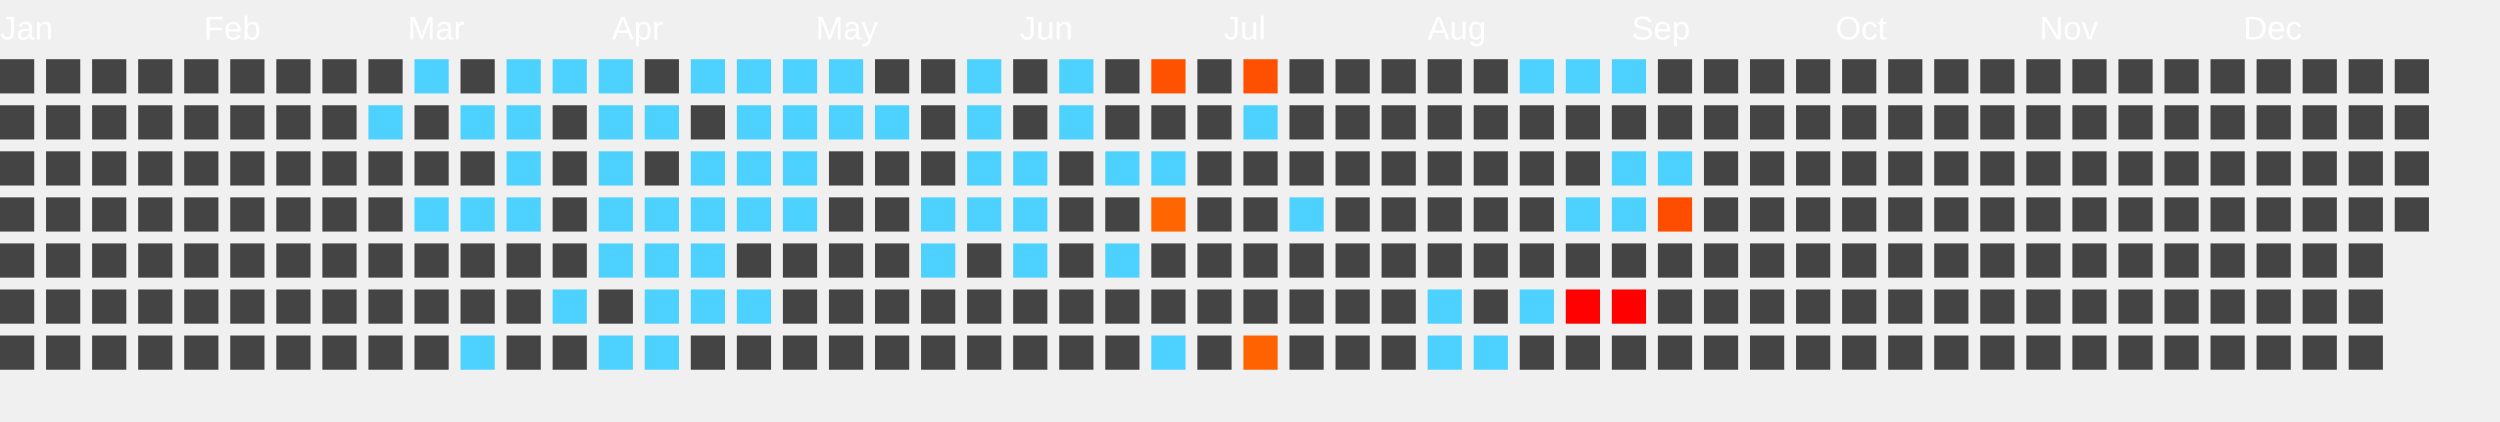
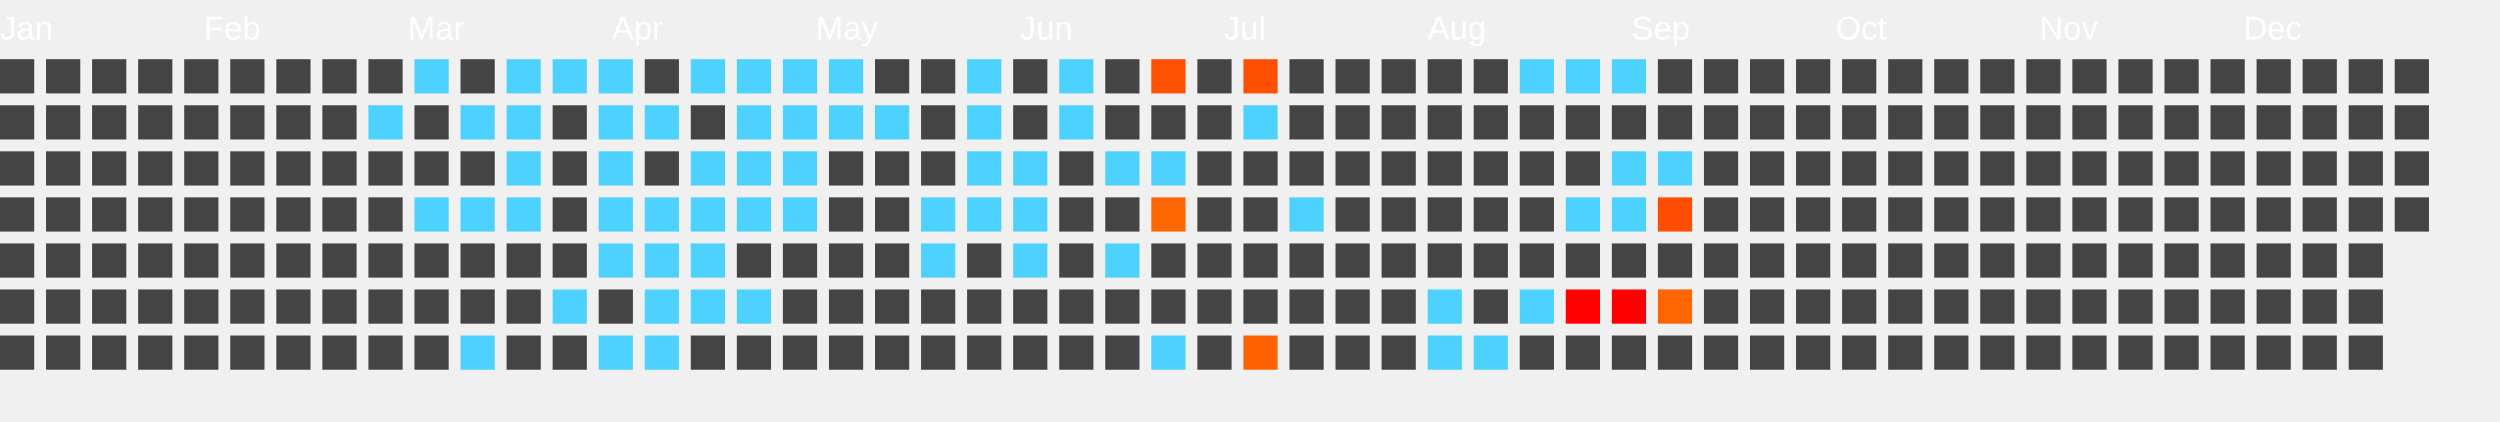
<svg xmlns="http://www.w3.org/2000/svg" baseProfile="full" height="32mm" version="1.1" viewBox="0,0,190,32" width="190mm">
  <defs />
  <rect fill="none" height="32" width="190" x="0" y="0" />
  <text fill="#FFFFFF" style="font-size:2.5px; font-family:Arial" x="0.0" y="3.0">Jan</text>
  <text fill="#FFFFFF" style="font-size:2.5px; font-family:Arial" x="15.5" y="3.0">Feb</text>
  <text fill="#FFFFFF" style="font-size:2.5px; font-family:Arial" x="31.0" y="3.0">Mar</text>
  <text fill="#FFFFFF" style="font-size:2.5px; font-family:Arial" x="46.5" y="3.0">Apr</text>
  <text fill="#FFFFFF" style="font-size:2.5px; font-family:Arial" x="62.0" y="3.0">May</text>
  <text fill="#FFFFFF" style="font-size:2.5px; font-family:Arial" x="77.5" y="3.0">Jun</text>
  <text fill="#FFFFFF" style="font-size:2.5px; font-family:Arial" x="93.0" y="3.0">Jul</text>
  <text fill="#FFFFFF" style="font-size:2.5px; font-family:Arial" x="108.5" y="3.0">Aug</text>
  <text fill="#FFFFFF" style="font-size:2.5px; font-family:Arial" x="124.0" y="3.0">Sep</text>
  <text fill="#FFFFFF" style="font-size:2.5px; font-family:Arial" x="139.5" y="3.0">Oct</text>
  <text fill="#FFFFFF" style="font-size:2.5px; font-family:Arial" x="155.0" y="3.0">Nov</text>
  <text fill="#FFFFFF" style="font-size:2.5px; font-family:Arial" x="170.5" y="3.0">Dec</text>
  <rect fill="#444444" height="2.6" width="2.6" x="0.0" y="4.5" />
  <rect fill="#444444" height="2.6" width="2.6" x="0.0" y="8.0" />
  <rect fill="#444444" height="2.6" width="2.6" x="0.0" y="11.5" />
  <rect fill="#444444" height="2.6" width="2.6" x="0.0" y="15.0" />
  <rect fill="#444444" height="2.6" width="2.6" x="0.0" y="18.5" />
  <rect fill="#444444" height="2.6" width="2.6" x="0.0" y="22.0" />
  <rect fill="#444444" height="2.6" width="2.6" x="0.0" y="25.5" />
  <rect fill="#444444" height="2.6" width="2.6" x="3.5" y="4.5" />
  <rect fill="#444444" height="2.6" width="2.6" x="3.5" y="8.0" />
  <rect fill="#444444" height="2.6" width="2.6" x="3.5" y="11.5" />
  <rect fill="#444444" height="2.6" width="2.6" x="3.5" y="15.0" />
  <rect fill="#444444" height="2.6" width="2.6" x="3.5" y="18.5" />
  <rect fill="#444444" height="2.6" width="2.6" x="3.5" y="22.0" />
  <rect fill="#444444" height="2.6" width="2.6" x="3.5" y="25.5" />
  <rect fill="#444444" height="2.6" width="2.6" x="7.0" y="4.5" />
  <rect fill="#444444" height="2.6" width="2.6" x="7.0" y="8.0" />
  <rect fill="#444444" height="2.6" width="2.6" x="7.0" y="11.5" />
  <rect fill="#444444" height="2.6" width="2.6" x="7.0" y="15.0" />
  <rect fill="#444444" height="2.6" width="2.6" x="7.0" y="18.5" />
  <rect fill="#444444" height="2.6" width="2.6" x="7.0" y="22.0" />
  <rect fill="#444444" height="2.6" width="2.6" x="7.0" y="25.5" />
  <rect fill="#444444" height="2.6" width="2.6" x="10.5" y="4.5" />
  <rect fill="#444444" height="2.6" width="2.6" x="10.5" y="8.0" />
  <rect fill="#444444" height="2.6" width="2.6" x="10.5" y="11.5" />
  <rect fill="#444444" height="2.6" width="2.6" x="10.5" y="15.0" />
  <rect fill="#444444" height="2.6" width="2.6" x="10.5" y="18.5" />
  <rect fill="#444444" height="2.6" width="2.6" x="10.5" y="22.0" />
  <rect fill="#444444" height="2.6" width="2.6" x="10.5" y="25.5" />
  <rect fill="#444444" height="2.6" width="2.6" x="14.0" y="4.5" />
  <rect fill="#444444" height="2.6" width="2.6" x="14.0" y="8.0" />
  <rect fill="#444444" height="2.6" width="2.6" x="14.0" y="11.5" />
  <rect fill="#444444" height="2.6" width="2.6" x="14.0" y="15.0" />
  <rect fill="#444444" height="2.6" width="2.6" x="14.0" y="18.5" />
  <rect fill="#444444" height="2.6" width="2.6" x="14.0" y="22.0" />
  <rect fill="#444444" height="2.6" width="2.6" x="14.0" y="25.5" />
  <rect fill="#444444" height="2.6" width="2.6" x="17.5" y="4.5" />
  <rect fill="#444444" height="2.6" width="2.6" x="17.5" y="8.0" />
  <rect fill="#444444" height="2.6" width="2.6" x="17.5" y="11.5" />
  <rect fill="#444444" height="2.6" width="2.6" x="17.5" y="15.0" />
  <rect fill="#444444" height="2.6" width="2.6" x="17.5" y="18.5" />
  <rect fill="#444444" height="2.6" width="2.6" x="17.5" y="22.0" />
  <rect fill="#444444" height="2.6" width="2.6" x="17.5" y="25.5" />
  <rect fill="#444444" height="2.6" width="2.6" x="21.0" y="4.5" />
  <rect fill="#444444" height="2.6" width="2.6" x="21.0" y="8.0" />
  <rect fill="#444444" height="2.6" width="2.6" x="21.0" y="11.5" />
  <rect fill="#444444" height="2.6" width="2.6" x="21.0" y="15.0" />
  <rect fill="#444444" height="2.6" width="2.6" x="21.0" y="18.5" />
  <rect fill="#444444" height="2.6" width="2.6" x="21.0" y="22.0" />
  <rect fill="#444444" height="2.6" width="2.6" x="21.0" y="25.5" />
  <rect fill="#444444" height="2.6" width="2.6" x="24.5" y="4.5" />
  <rect fill="#444444" height="2.6" width="2.6" x="24.5" y="8.0" />
  <rect fill="#444444" height="2.6" width="2.6" x="24.5" y="11.5" />
  <rect fill="#444444" height="2.6" width="2.6" x="24.5" y="15.0" />
  <rect fill="#444444" height="2.6" width="2.6" x="24.5" y="18.5" />
  <rect fill="#444444" height="2.6" width="2.6" x="24.5" y="22.0" />
  <rect fill="#444444" height="2.6" width="2.6" x="24.5" y="25.5" />
  <rect fill="#444444" height="2.6" width="2.6" x="28.0" y="4.5" />
  <rect fill="#4dd2ff" height="2.6" width="2.6" x="28.0" y="8.0" />
  <rect fill="#444444" height="2.6" width="2.6" x="28.0" y="11.5" />
  <rect fill="#444444" height="2.6" width="2.6" x="28.0" y="15.0" />
  <rect fill="#444444" height="2.6" width="2.6" x="28.0" y="18.5" />
  <rect fill="#444444" height="2.6" width="2.6" x="28.0" y="22.0" />
  <rect fill="#444444" height="2.6" width="2.6" x="28.0" y="25.5" />
  <rect fill="#4dd2ff" height="2.6" width="2.6" x="31.5" y="4.5" />
  <rect fill="#444444" height="2.6" width="2.6" x="31.5" y="8.0" />
  <rect fill="#444444" height="2.6" width="2.6" x="31.5" y="11.5" />
  <rect fill="#4dd2ff" height="2.6" width="2.6" x="31.5" y="15.0" />
  <rect fill="#444444" height="2.6" width="2.6" x="31.5" y="18.5" />
  <rect fill="#444444" height="2.6" width="2.6" x="31.5" y="22.0" />
  <rect fill="#444444" height="2.6" width="2.6" x="31.5" y="25.5" />
  <rect fill="#444444" height="2.6" width="2.6" x="35.0" y="4.5" />
  <rect fill="#4dd2ff" height="2.6" width="2.6" x="35.0" y="8.0" />
  <rect fill="#444444" height="2.6" width="2.6" x="35.0" y="11.5" />
  <rect fill="#4dd2ff" height="2.6" width="2.6" x="35.0" y="15.0" />
  <rect fill="#444444" height="2.6" width="2.6" x="35.0" y="18.5" />
  <rect fill="#444444" height="2.6" width="2.6" x="35.0" y="22.0" />
  <rect fill="#4dd2ff" height="2.6" width="2.6" x="35.0" y="25.5" />
  <rect fill="#4dd2ff" height="2.6" width="2.6" x="38.5" y="4.5" />
  <rect fill="#4dd2ff" height="2.6" width="2.6" x="38.5" y="8.0" />
  <rect fill="#4dd2ff" height="2.6" width="2.6" x="38.5" y="11.5" />
  <rect fill="#4dd2ff" height="2.6" width="2.6" x="38.5" y="15.0" />
  <rect fill="#444444" height="2.6" width="2.6" x="38.5" y="18.5" />
  <rect fill="#444444" height="2.6" width="2.6" x="38.5" y="22.0" />
  <rect fill="#444444" height="2.6" width="2.6" x="38.5" y="25.5" />
  <rect fill="#4dd2ff" height="2.6" width="2.6" x="42.0" y="4.5" />
  <rect fill="#444444" height="2.6" width="2.6" x="42.0" y="8.0" />
  <rect fill="#444444" height="2.6" width="2.6" x="42.0" y="11.5" />
  <rect fill="#444444" height="2.6" width="2.6" x="42.0" y="15.0" />
  <rect fill="#444444" height="2.6" width="2.6" x="42.0" y="18.5" />
  <rect fill="#4dd2ff" height="2.6" width="2.6" x="42.0" y="22.0" />
  <rect fill="#444444" height="2.6" width="2.6" x="42.0" y="25.5" />
  <rect fill="#4dd2ff" height="2.6" width="2.6" x="45.5" y="4.5" />
  <rect fill="#4dd2ff" height="2.6" width="2.6" x="45.5" y="8.0" />
  <rect fill="#4dd2ff" height="2.6" width="2.6" x="45.5" y="11.5" />
  <rect fill="#4dd2ff" height="2.6" width="2.6" x="45.5" y="15.0" />
  <rect fill="#4dd2ff" height="2.6" width="2.6" x="45.5" y="18.5" />
  <rect fill="#444444" height="2.6" width="2.6" x="45.5" y="22.0" />
  <rect fill="#4dd2ff" height="2.6" width="2.6" x="45.5" y="25.5" />
  <rect fill="#444444" height="2.6" width="2.6" x="49.0" y="4.5" />
  <rect fill="#4dd2ff" height="2.6" width="2.6" x="49.0" y="8.0" />
  <rect fill="#444444" height="2.6" width="2.6" x="49.0" y="11.5" />
  <rect fill="#4dd2ff" height="2.6" width="2.6" x="49.0" y="15.0" />
  <rect fill="#4dd2ff" height="2.6" width="2.6" x="49.0" y="18.5" />
  <rect fill="#4dd2ff" height="2.6" width="2.6" x="49.0" y="22.0" />
  <rect fill="#4dd2ff" height="2.6" width="2.6" x="49.0" y="25.5" />
  <rect fill="#4dd2ff" height="2.6" width="2.6" x="52.5" y="4.5" />
  <rect fill="#444444" height="2.6" width="2.6" x="52.5" y="8.0" />
  <rect fill="#4dd2ff" height="2.6" width="2.6" x="52.5" y="11.5" />
  <rect fill="#4dd2ff" height="2.6" width="2.6" x="52.5" y="15.0" />
  <rect fill="#4dd2ff" height="2.6" width="2.6" x="52.5" y="18.5" />
  <rect fill="#4dd2ff" height="2.6" width="2.6" x="52.5" y="22.0" />
  <rect fill="#444444" height="2.6" width="2.6" x="52.5" y="25.5" />
  <rect fill="#4dd2ff" height="2.6" width="2.6" x="56.0" y="4.5" />
  <rect fill="#4dd2ff" height="2.6" width="2.6" x="56.0" y="8.0" />
  <rect fill="#4dd2ff" height="2.6" width="2.6" x="56.0" y="11.5" />
  <rect fill="#4dd2ff" height="2.6" width="2.6" x="56.0" y="15.0" />
  <rect fill="#444444" height="2.6" width="2.6" x="56.0" y="18.5" />
  <rect fill="#4dd2ff" height="2.6" width="2.6" x="56.0" y="22.0" />
  <rect fill="#444444" height="2.6" width="2.6" x="56.0" y="25.5" />
  <rect fill="#4dd2ff" height="2.6" width="2.6" x="59.5" y="4.5" />
  <rect fill="#4dd2ff" height="2.6" width="2.6" x="59.5" y="8.0" />
  <rect fill="#4dd2ff" height="2.6" width="2.6" x="59.5" y="11.5" />
  <rect fill="#4dd2ff" height="2.6" width="2.6" x="59.5" y="15.0" />
  <rect fill="#444444" height="2.6" width="2.6" x="59.5" y="18.5" />
  <rect fill="#444444" height="2.6" width="2.6" x="59.5" y="22.0" />
  <rect fill="#444444" height="2.6" width="2.6" x="59.5" y="25.5" />
  <rect fill="#4dd2ff" height="2.6" width="2.6" x="63.0" y="4.5" />
  <rect fill="#4dd2ff" height="2.6" width="2.6" x="63.0" y="8.0" />
  <rect fill="#444444" height="2.6" width="2.6" x="63.0" y="11.5" />
  <rect fill="#444444" height="2.6" width="2.6" x="63.0" y="15.0" />
  <rect fill="#444444" height="2.6" width="2.6" x="63.0" y="18.5" />
  <rect fill="#444444" height="2.6" width="2.6" x="63.0" y="22.0" />
  <rect fill="#444444" height="2.6" width="2.6" x="63.0" y="25.5" />
  <rect fill="#444444" height="2.6" width="2.6" x="66.5" y="4.5" />
  <rect fill="#4dd2ff" height="2.6" width="2.6" x="66.5" y="8.0" />
  <rect fill="#444444" height="2.6" width="2.6" x="66.5" y="11.5" />
  <rect fill="#444444" height="2.6" width="2.6" x="66.5" y="15.0" />
  <rect fill="#444444" height="2.6" width="2.6" x="66.5" y="18.5" />
  <rect fill="#444444" height="2.6" width="2.6" x="66.5" y="22.0" />
  <rect fill="#444444" height="2.6" width="2.6" x="66.5" y="25.5" />
  <rect fill="#444444" height="2.6" width="2.6" x="70.0" y="4.5" />
  <rect fill="#444444" height="2.6" width="2.6" x="70.0" y="8.0" />
  <rect fill="#444444" height="2.6" width="2.6" x="70.0" y="11.5" />
  <rect fill="#4dd2ff" height="2.6" width="2.6" x="70.0" y="15.0" />
  <rect fill="#4dd2ff" height="2.6" width="2.6" x="70.0" y="18.5" />
  <rect fill="#444444" height="2.6" width="2.6" x="70.0" y="22.0" />
  <rect fill="#444444" height="2.6" width="2.6" x="70.0" y="25.5" />
  <rect fill="#4dd2ff" height="2.6" width="2.6" x="73.5" y="4.5" />
  <rect fill="#4dd2ff" height="2.6" width="2.6" x="73.5" y="8.0" />
  <rect fill="#4dd2ff" height="2.6" width="2.6" x="73.5" y="11.5" />
  <rect fill="#4dd2ff" height="2.6" width="2.6" x="73.5" y="15.0" />
  <rect fill="#444444" height="2.6" width="2.6" x="73.5" y="18.5" />
  <rect fill="#444444" height="2.6" width="2.6" x="73.5" y="22.0" />
  <rect fill="#444444" height="2.6" width="2.6" x="73.5" y="25.5" />
  <rect fill="#444444" height="2.6" width="2.6" x="77.0" y="4.5" />
  <rect fill="#444444" height="2.6" width="2.6" x="77.0" y="8.0" />
  <rect fill="#4dd2ff" height="2.6" width="2.6" x="77.0" y="11.5" />
  <rect fill="#4dd2ff" height="2.6" width="2.6" x="77.0" y="15.0" />
  <rect fill="#4dd2ff" height="2.6" width="2.6" x="77.0" y="18.5" />
  <rect fill="#444444" height="2.6" width="2.6" x="77.0" y="22.0" />
  <rect fill="#444444" height="2.6" width="2.6" x="77.0" y="25.5" />
  <rect fill="#4dd2ff" height="2.6" width="2.6" x="80.5" y="4.5" />
  <rect fill="#4dd2ff" height="2.6" width="2.6" x="80.5" y="8.0" />
  <rect fill="#444444" height="2.6" width="2.6" x="80.5" y="11.5" />
  <rect fill="#444444" height="2.6" width="2.6" x="80.5" y="15.0" />
  <rect fill="#444444" height="2.6" width="2.6" x="80.5" y="18.5" />
  <rect fill="#444444" height="2.6" width="2.6" x="80.5" y="22.0" />
  <rect fill="#444444" height="2.6" width="2.6" x="80.5" y="25.5" />
  <rect fill="#444444" height="2.6" width="2.6" x="84.0" y="4.5" />
  <rect fill="#444444" height="2.6" width="2.6" x="84.0" y="8.0" />
  <rect fill="#4dd2ff" height="2.6" width="2.6" x="84.0" y="11.5" />
  <rect fill="#444444" height="2.6" width="2.6" x="84.0" y="15.0" />
  <rect fill="#4dd2ff" height="2.6" width="2.6" x="84.0" y="18.5" />
  <rect fill="#444444" height="2.6" width="2.6" x="84.0" y="22.0" />
  <rect fill="#444444" height="2.6" width="2.6" x="84.0" y="25.5" />
  <rect fill="#ff5200" height="2.6" width="2.6" x="87.5" y="4.5" />
  <rect fill="#444444" height="2.6" width="2.6" x="87.5" y="8.0" />
  <rect fill="#4dd2ff" height="2.6" width="2.6" x="87.5" y="11.5" />
  <rect fill="#ff6500" height="2.6" width="2.6" x="87.5" y="15.0" />
  <rect fill="#444444" height="2.6" width="2.6" x="87.5" y="18.5" />
  <rect fill="#444444" height="2.6" width="2.6" x="87.5" y="22.0" />
  <rect fill="#4dd2ff" height="2.6" width="2.6" x="87.5" y="25.5" />
  <rect fill="#444444" height="2.6" width="2.6" x="91.0" y="4.5" />
  <rect fill="#444444" height="2.6" width="2.6" x="91.0" y="8.0" />
  <rect fill="#444444" height="2.6" width="2.6" x="91.0" y="11.5" />
  <rect fill="#444444" height="2.6" width="2.6" x="91.0" y="15.0" />
  <rect fill="#444444" height="2.6" width="2.6" x="91.0" y="18.5" />
  <rect fill="#444444" height="2.6" width="2.6" x="91.0" y="22.0" />
  <rect fill="#444444" height="2.6" width="2.6" x="91.0" y="25.5" />
  <rect fill="#ff4f00" height="2.6" width="2.6" x="94.5" y="4.5" />
  <rect fill="#4dd2ff" height="2.6" width="2.6" x="94.5" y="8.0" />
  <rect fill="#444444" height="2.6" width="2.6" x="94.5" y="11.5" />
  <rect fill="#444444" height="2.6" width="2.6" x="94.5" y="15.0" />
  <rect fill="#444444" height="2.6" width="2.6" x="94.5" y="18.5" />
  <rect fill="#444444" height="2.6" width="2.6" x="94.5" y="22.0" />
  <rect fill="#ff6200" height="2.6" width="2.6" x="94.5" y="25.5" />
  <rect fill="#444444" height="2.6" width="2.6" x="98.0" y="4.5" />
  <rect fill="#444444" height="2.6" width="2.6" x="98.0" y="8.0" />
  <rect fill="#444444" height="2.6" width="2.6" x="98.0" y="11.5" />
  <rect fill="#4dd2ff" height="2.6" width="2.6" x="98.0" y="15.0" />
  <rect fill="#444444" height="2.6" width="2.6" x="98.0" y="18.5" />
  <rect fill="#444444" height="2.6" width="2.6" x="98.0" y="22.0" />
  <rect fill="#444444" height="2.6" width="2.6" x="98.0" y="25.5" />
  <rect fill="#444444" height="2.6" width="2.6" x="101.5" y="4.5" />
  <rect fill="#444444" height="2.6" width="2.6" x="101.5" y="8.0" />
  <rect fill="#444444" height="2.6" width="2.6" x="101.5" y="11.5" />
  <rect fill="#444444" height="2.6" width="2.6" x="101.5" y="15.0" />
  <rect fill="#444444" height="2.6" width="2.6" x="101.5" y="18.5" />
  <rect fill="#444444" height="2.6" width="2.6" x="101.5" y="22.0" />
  <rect fill="#444444" height="2.6" width="2.6" x="101.5" y="25.5" />
  <rect fill="#444444" height="2.6" width="2.6" x="105.0" y="4.5" />
  <rect fill="#444444" height="2.6" width="2.6" x="105.0" y="8.0" />
  <rect fill="#444444" height="2.6" width="2.6" x="105.0" y="11.5" />
  <rect fill="#444444" height="2.6" width="2.6" x="105.0" y="15.0" />
  <rect fill="#444444" height="2.6" width="2.6" x="105.0" y="18.5" />
  <rect fill="#444444" height="2.6" width="2.6" x="105.0" y="22.0" />
  <rect fill="#444444" height="2.6" width="2.6" x="105.0" y="25.5" />
  <rect fill="#444444" height="2.6" width="2.6" x="108.5" y="4.5" />
  <rect fill="#444444" height="2.6" width="2.6" x="108.5" y="8.0" />
  <rect fill="#444444" height="2.6" width="2.6" x="108.5" y="11.5" />
  <rect fill="#444444" height="2.6" width="2.6" x="108.5" y="15.0" />
  <rect fill="#444444" height="2.6" width="2.6" x="108.5" y="18.5" />
  <rect fill="#4dd2ff" height="2.6" width="2.6" x="108.5" y="22.0" />
  <rect fill="#4dd2ff" height="2.6" width="2.6" x="108.5" y="25.5" />
  <rect fill="#444444" height="2.6" width="2.6" x="112.0" y="4.5" />
  <rect fill="#444444" height="2.6" width="2.6" x="112.0" y="8.0" />
  <rect fill="#444444" height="2.6" width="2.6" x="112.0" y="11.5" />
  <rect fill="#444444" height="2.6" width="2.6" x="112.0" y="15.0" />
  <rect fill="#444444" height="2.6" width="2.6" x="112.0" y="18.5" />
  <rect fill="#444444" height="2.6" width="2.6" x="112.0" y="22.0" />
  <rect fill="#4dd2ff" height="2.6" width="2.6" x="112.0" y="25.5" />
  <rect fill="#4dd2ff" height="2.6" width="2.6" x="115.5" y="4.5" />
  <rect fill="#444444" height="2.6" width="2.6" x="115.5" y="8.0" />
  <rect fill="#444444" height="2.6" width="2.6" x="115.5" y="11.5" />
  <rect fill="#444444" height="2.6" width="2.6" x="115.5" y="15.0" />
  <rect fill="#444444" height="2.6" width="2.6" x="115.5" y="18.5" />
  <rect fill="#4dd2ff" height="2.6" width="2.6" x="115.5" y="22.0" />
  <rect fill="#444444" height="2.6" width="2.6" x="115.5" y="25.5" />
  <rect fill="#4dd2ff" height="2.6" width="2.6" x="119.0" y="4.5" />
  <rect fill="#444444" height="2.6" width="2.6" x="119.0" y="8.0" />
  <rect fill="#444444" height="2.6" width="2.6" x="119.0" y="11.5" />
  <rect fill="#4dd2ff" height="2.6" width="2.6" x="119.0" y="15.0" />
  <rect fill="#444444" height="2.6" width="2.6" x="119.0" y="18.5" />
  <rect fill="#ff0100" height="2.6" width="2.6" x="119.0" y="22.0" />
  <rect fill="#444444" height="2.6" width="2.6" x="119.0" y="25.5" />
  <rect fill="#4dd2ff" height="2.6" width="2.6" x="122.5" y="4.5" />
  <rect fill="#444444" height="2.6" width="2.6" x="122.5" y="8.0" />
  <rect fill="#4dd2ff" height="2.6" width="2.6" x="122.5" y="11.5" />
  <rect fill="#4dd2ff" height="2.6" width="2.6" x="122.5" y="15.0" />
  <rect fill="#444444" height="2.6" width="2.6" x="122.5" y="18.5" />
  <rect fill="#ff0000" height="2.6" width="2.6" x="122.5" y="22.0" />
  <rect fill="#444444" height="2.6" width="2.6" x="122.5" y="25.5" />
  <rect fill="#444444" height="2.6" width="2.6" x="126.0" y="4.5" />
  <rect fill="#444444" height="2.6" width="2.6" x="126.0" y="8.0" />
  <rect fill="#4dd2ff" height="2.6" width="2.6" x="126.0" y="11.5" />
  <rect fill="#ff4d00" height="2.6" width="2.6" x="126.0" y="15.0" />
  <rect fill="#444444" height="2.6" width="2.6" x="126.0" y="18.5" />
-   <rect fill="#444444" height="2.6" width="2.6" x="126.0" y="22.0" />
+   <rect fill="#ff6500" height="2.6" width="2.6" x="126.0" y="22.0" />
  <rect fill="#444444" height="2.6" width="2.6" x="126.0" y="25.5" />
  <rect fill="#444444" height="2.6" width="2.6" x="129.5" y="4.5" />
  <rect fill="#444444" height="2.6" width="2.6" x="129.5" y="8.0" />
  <rect fill="#444444" height="2.6" width="2.6" x="129.5" y="11.5" />
  <rect fill="#444444" height="2.6" width="2.6" x="129.5" y="15.0" />
  <rect fill="#444444" height="2.6" width="2.6" x="129.5" y="18.5" />
  <rect fill="#444444" height="2.6" width="2.6" x="129.5" y="22.0" />
  <rect fill="#444444" height="2.6" width="2.6" x="129.5" y="25.5" />
  <rect fill="#444444" height="2.6" width="2.6" x="133.0" y="4.5" />
  <rect fill="#444444" height="2.6" width="2.6" x="133.0" y="8.0" />
  <rect fill="#444444" height="2.6" width="2.6" x="133.0" y="11.5" />
  <rect fill="#444444" height="2.6" width="2.6" x="133.0" y="15.0" />
  <rect fill="#444444" height="2.6" width="2.6" x="133.0" y="18.5" />
  <rect fill="#444444" height="2.6" width="2.6" x="133.0" y="22.0" />
  <rect fill="#444444" height="2.6" width="2.6" x="133.0" y="25.5" />
  <rect fill="#444444" height="2.6" width="2.6" x="136.5" y="4.5" />
  <rect fill="#444444" height="2.6" width="2.6" x="136.5" y="8.0" />
  <rect fill="#444444" height="2.6" width="2.6" x="136.5" y="11.5" />
  <rect fill="#444444" height="2.6" width="2.6" x="136.5" y="15.0" />
  <rect fill="#444444" height="2.6" width="2.6" x="136.5" y="18.5" />
  <rect fill="#444444" height="2.6" width="2.6" x="136.5" y="22.0" />
  <rect fill="#444444" height="2.6" width="2.6" x="136.5" y="25.5" />
  <rect fill="#444444" height="2.6" width="2.6" x="140.0" y="4.5" />
  <rect fill="#444444" height="2.6" width="2.6" x="140.0" y="8.0" />
  <rect fill="#444444" height="2.6" width="2.6" x="140.0" y="11.5" />
  <rect fill="#444444" height="2.6" width="2.6" x="140.0" y="15.0" />
  <rect fill="#444444" height="2.6" width="2.6" x="140.0" y="18.5" />
  <rect fill="#444444" height="2.6" width="2.6" x="140.0" y="22.0" />
  <rect fill="#444444" height="2.6" width="2.6" x="140.0" y="25.5" />
  <rect fill="#444444" height="2.6" width="2.6" x="143.5" y="4.5" />
  <rect fill="#444444" height="2.6" width="2.6" x="143.5" y="8.0" />
  <rect fill="#444444" height="2.6" width="2.6" x="143.5" y="11.5" />
  <rect fill="#444444" height="2.6" width="2.6" x="143.5" y="15.0" />
  <rect fill="#444444" height="2.6" width="2.6" x="143.5" y="18.5" />
  <rect fill="#444444" height="2.6" width="2.6" x="143.5" y="22.0" />
  <rect fill="#444444" height="2.6" width="2.6" x="143.5" y="25.5" />
  <rect fill="#444444" height="2.6" width="2.6" x="147.0" y="4.5" />
  <rect fill="#444444" height="2.6" width="2.6" x="147.0" y="8.0" />
  <rect fill="#444444" height="2.6" width="2.6" x="147.0" y="11.5" />
  <rect fill="#444444" height="2.6" width="2.6" x="147.0" y="15.0" />
  <rect fill="#444444" height="2.6" width="2.6" x="147.0" y="18.5" />
  <rect fill="#444444" height="2.6" width="2.6" x="147.0" y="22.0" />
  <rect fill="#444444" height="2.6" width="2.6" x="147.0" y="25.5" />
  <rect fill="#444444" height="2.6" width="2.6" x="150.5" y="4.5" />
  <rect fill="#444444" height="2.6" width="2.6" x="150.5" y="8.0" />
  <rect fill="#444444" height="2.6" width="2.6" x="150.5" y="11.5" />
  <rect fill="#444444" height="2.6" width="2.6" x="150.5" y="15.0" />
  <rect fill="#444444" height="2.6" width="2.6" x="150.5" y="18.5" />
  <rect fill="#444444" height="2.6" width="2.6" x="150.5" y="22.0" />
  <rect fill="#444444" height="2.6" width="2.6" x="150.5" y="25.5" />
  <rect fill="#444444" height="2.6" width="2.6" x="154.0" y="4.5" />
  <rect fill="#444444" height="2.6" width="2.6" x="154.0" y="8.0" />
  <rect fill="#444444" height="2.6" width="2.6" x="154.0" y="11.5" />
  <rect fill="#444444" height="2.6" width="2.6" x="154.0" y="15.0" />
  <rect fill="#444444" height="2.6" width="2.6" x="154.0" y="18.5" />
  <rect fill="#444444" height="2.6" width="2.6" x="154.0" y="22.0" />
  <rect fill="#444444" height="2.6" width="2.6" x="154.0" y="25.5" />
  <rect fill="#444444" height="2.6" width="2.6" x="157.5" y="4.5" />
  <rect fill="#444444" height="2.6" width="2.6" x="157.5" y="8.0" />
  <rect fill="#444444" height="2.6" width="2.6" x="157.5" y="11.5" />
  <rect fill="#444444" height="2.6" width="2.6" x="157.5" y="15.0" />
  <rect fill="#444444" height="2.6" width="2.6" x="157.5" y="18.5" />
  <rect fill="#444444" height="2.6" width="2.6" x="157.5" y="22.0" />
  <rect fill="#444444" height="2.6" width="2.6" x="157.5" y="25.5" />
  <rect fill="#444444" height="2.6" width="2.6" x="161.0" y="4.5" />
  <rect fill="#444444" height="2.6" width="2.6" x="161.0" y="8.0" />
  <rect fill="#444444" height="2.6" width="2.6" x="161.0" y="11.5" />
  <rect fill="#444444" height="2.6" width="2.6" x="161.0" y="15.0" />
  <rect fill="#444444" height="2.6" width="2.6" x="161.0" y="18.5" />
  <rect fill="#444444" height="2.6" width="2.6" x="161.0" y="22.0" />
  <rect fill="#444444" height="2.6" width="2.6" x="161.0" y="25.5" />
  <rect fill="#444444" height="2.6" width="2.6" x="164.5" y="4.5" />
  <rect fill="#444444" height="2.6" width="2.6" x="164.5" y="8.0" />
  <rect fill="#444444" height="2.6" width="2.6" x="164.5" y="11.5" />
  <rect fill="#444444" height="2.6" width="2.6" x="164.5" y="15.0" />
  <rect fill="#444444" height="2.6" width="2.6" x="164.5" y="18.5" />
  <rect fill="#444444" height="2.6" width="2.6" x="164.5" y="22.0" />
  <rect fill="#444444" height="2.6" width="2.6" x="164.5" y="25.5" />
  <rect fill="#444444" height="2.6" width="2.6" x="168.0" y="4.5" />
  <rect fill="#444444" height="2.6" width="2.6" x="168.0" y="8.0" />
  <rect fill="#444444" height="2.6" width="2.6" x="168.0" y="11.5" />
  <rect fill="#444444" height="2.6" width="2.6" x="168.0" y="15.0" />
  <rect fill="#444444" height="2.6" width="2.6" x="168.0" y="18.5" />
  <rect fill="#444444" height="2.6" width="2.6" x="168.0" y="22.0" />
  <rect fill="#444444" height="2.6" width="2.6" x="168.0" y="25.5" />
  <rect fill="#444444" height="2.6" width="2.6" x="171.5" y="4.5" />
  <rect fill="#444444" height="2.6" width="2.6" x="171.5" y="8.0" />
  <rect fill="#444444" height="2.6" width="2.6" x="171.5" y="11.5" />
  <rect fill="#444444" height="2.6" width="2.6" x="171.5" y="15.0" />
  <rect fill="#444444" height="2.6" width="2.6" x="171.5" y="18.5" />
  <rect fill="#444444" height="2.6" width="2.6" x="171.5" y="22.0" />
  <rect fill="#444444" height="2.6" width="2.6" x="171.5" y="25.5" />
  <rect fill="#444444" height="2.6" width="2.6" x="175.0" y="4.5" />
  <rect fill="#444444" height="2.6" width="2.6" x="175.0" y="8.0" />
  <rect fill="#444444" height="2.6" width="2.6" x="175.0" y="11.5" />
  <rect fill="#444444" height="2.6" width="2.6" x="175.0" y="15.0" />
  <rect fill="#444444" height="2.6" width="2.6" x="175.0" y="18.5" />
  <rect fill="#444444" height="2.6" width="2.6" x="175.0" y="22.0" />
  <rect fill="#444444" height="2.6" width="2.6" x="175.0" y="25.5" />
  <rect fill="#444444" height="2.6" width="2.6" x="178.5" y="4.5" />
  <rect fill="#444444" height="2.6" width="2.6" x="178.5" y="8.0" />
  <rect fill="#444444" height="2.6" width="2.6" x="178.5" y="11.5" />
  <rect fill="#444444" height="2.6" width="2.6" x="178.5" y="15.0" />
  <rect fill="#444444" height="2.6" width="2.6" x="178.5" y="18.5" />
  <rect fill="#444444" height="2.6" width="2.6" x="178.5" y="22.0" />
  <rect fill="#444444" height="2.6" width="2.6" x="178.5" y="25.5" />
  <rect fill="#444444" height="2.6" width="2.6" x="182.0" y="4.5" />
  <rect fill="#444444" height="2.6" width="2.6" x="182.0" y="8.0" />
  <rect fill="#444444" height="2.6" width="2.6" x="182.0" y="11.5" />
  <rect fill="#444444" height="2.6" width="2.6" x="182.0" y="15.0" />
</svg>
